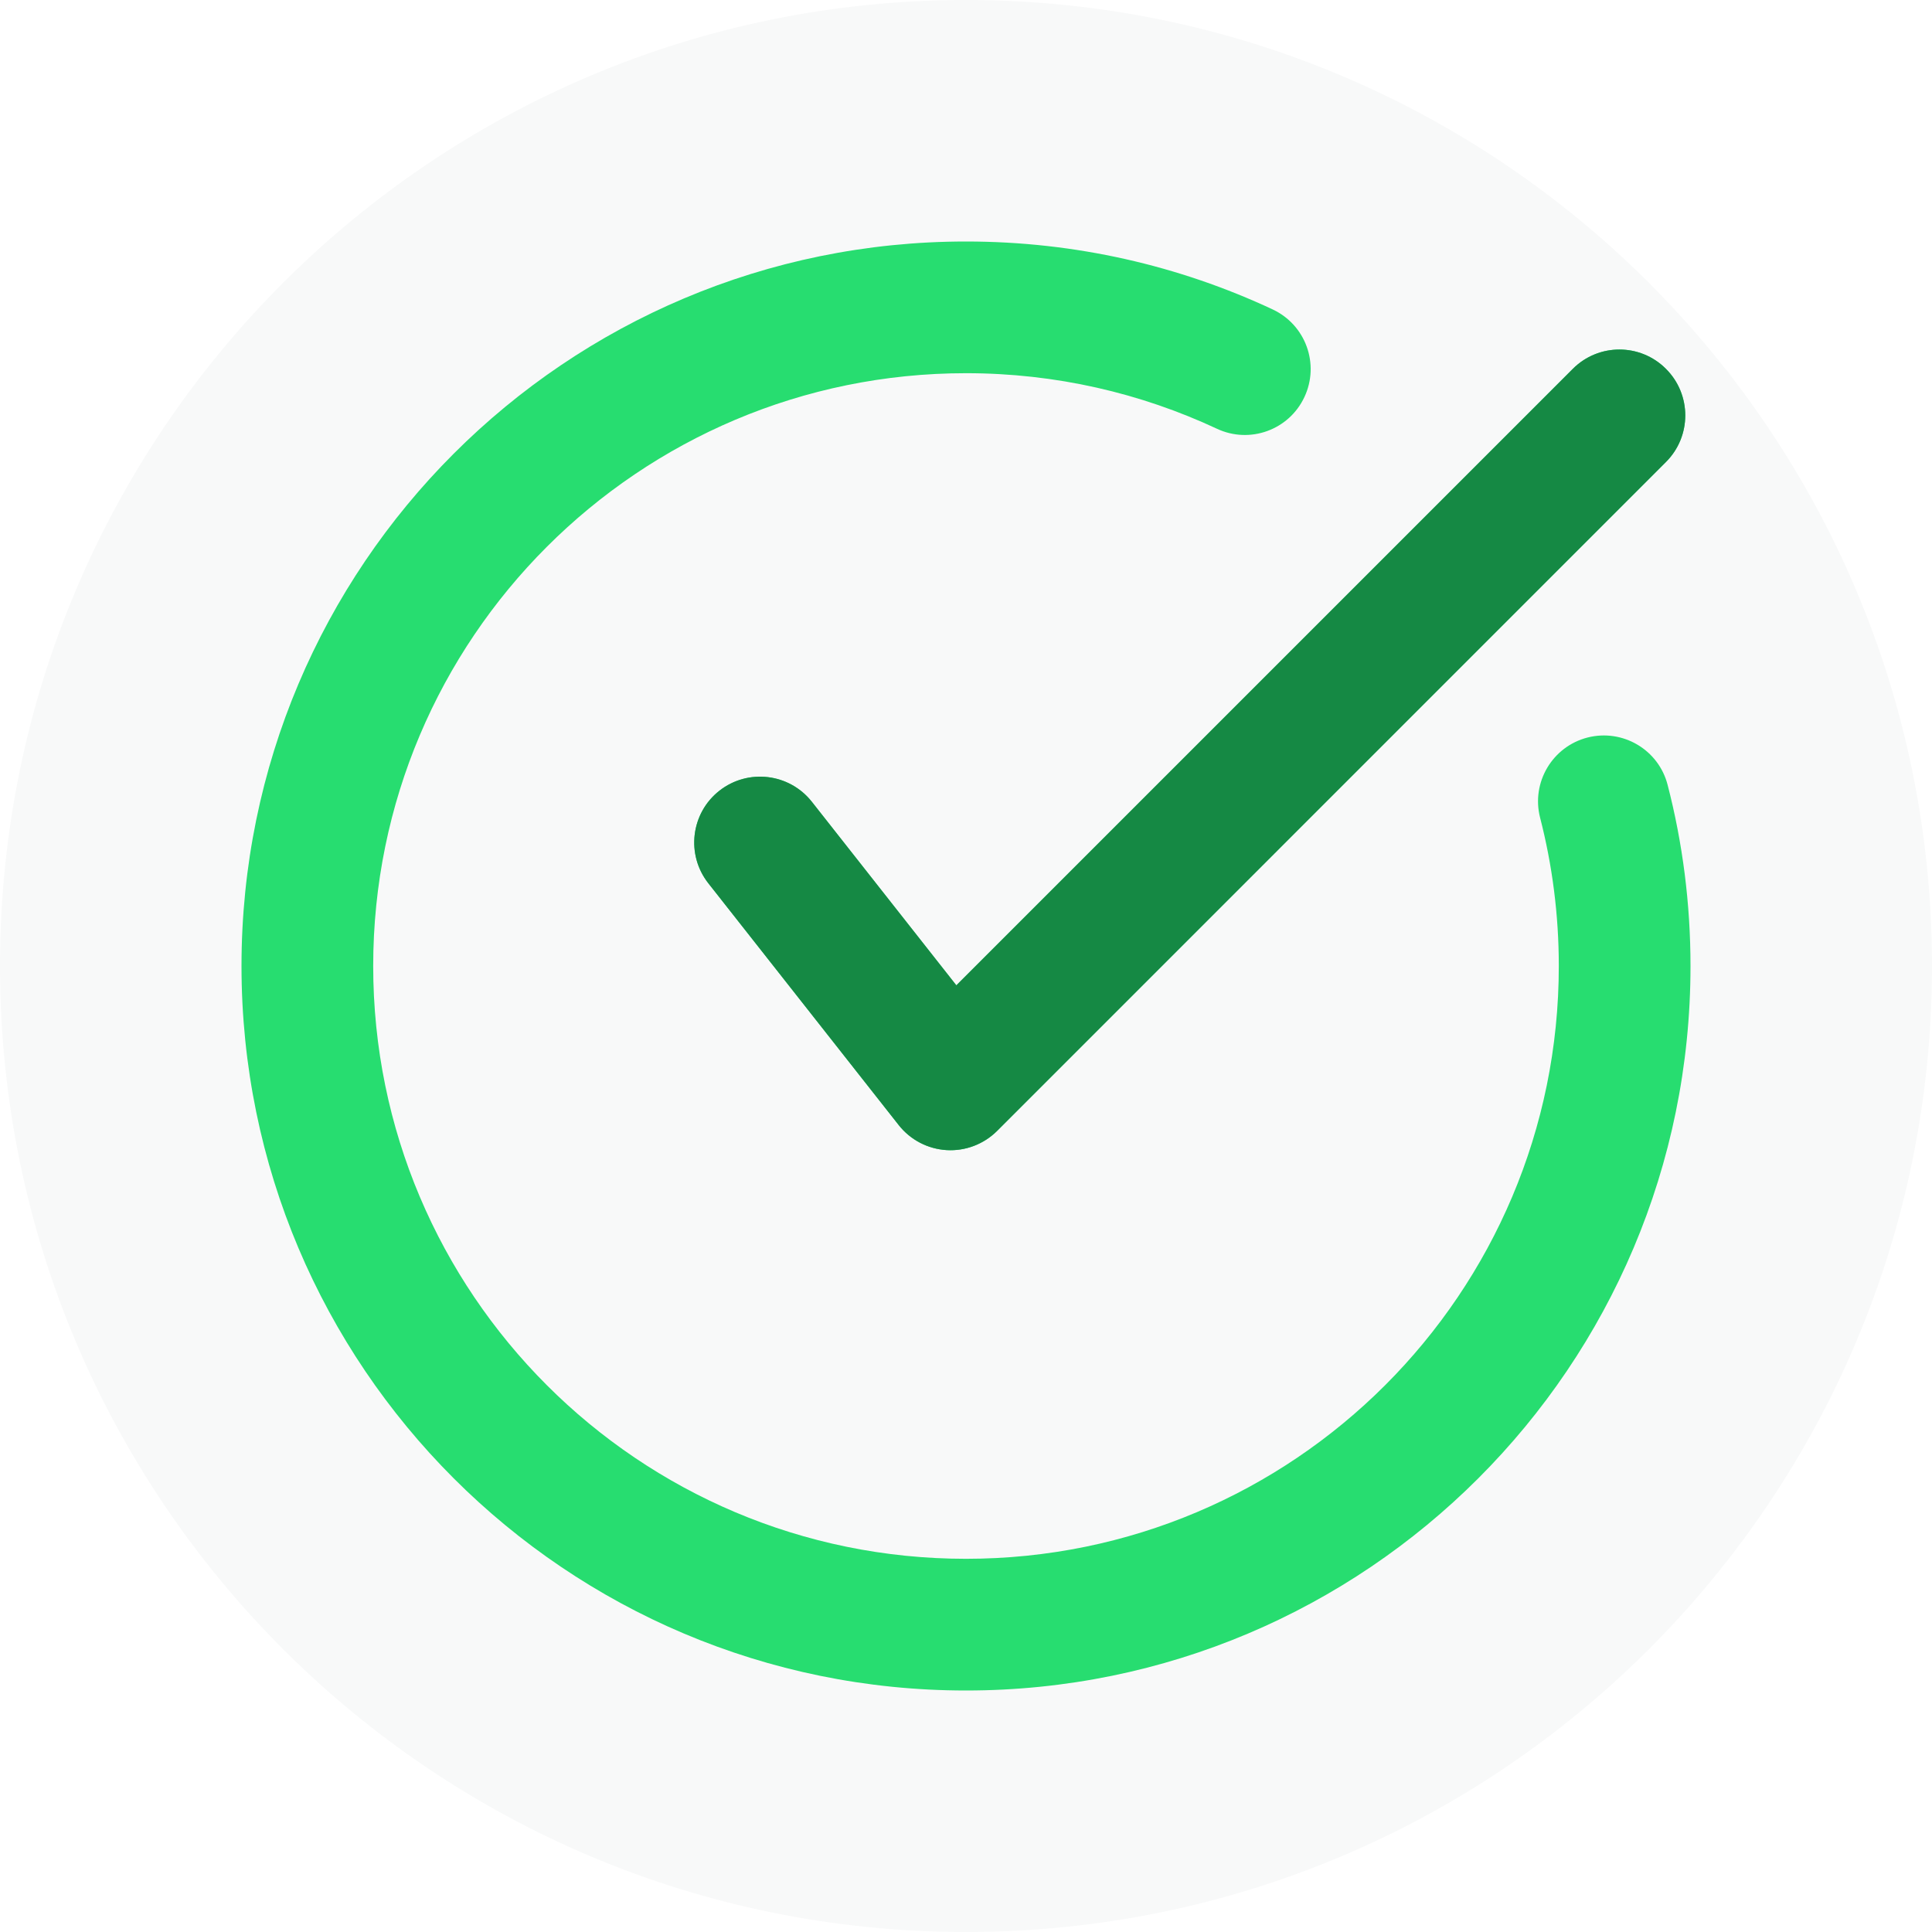
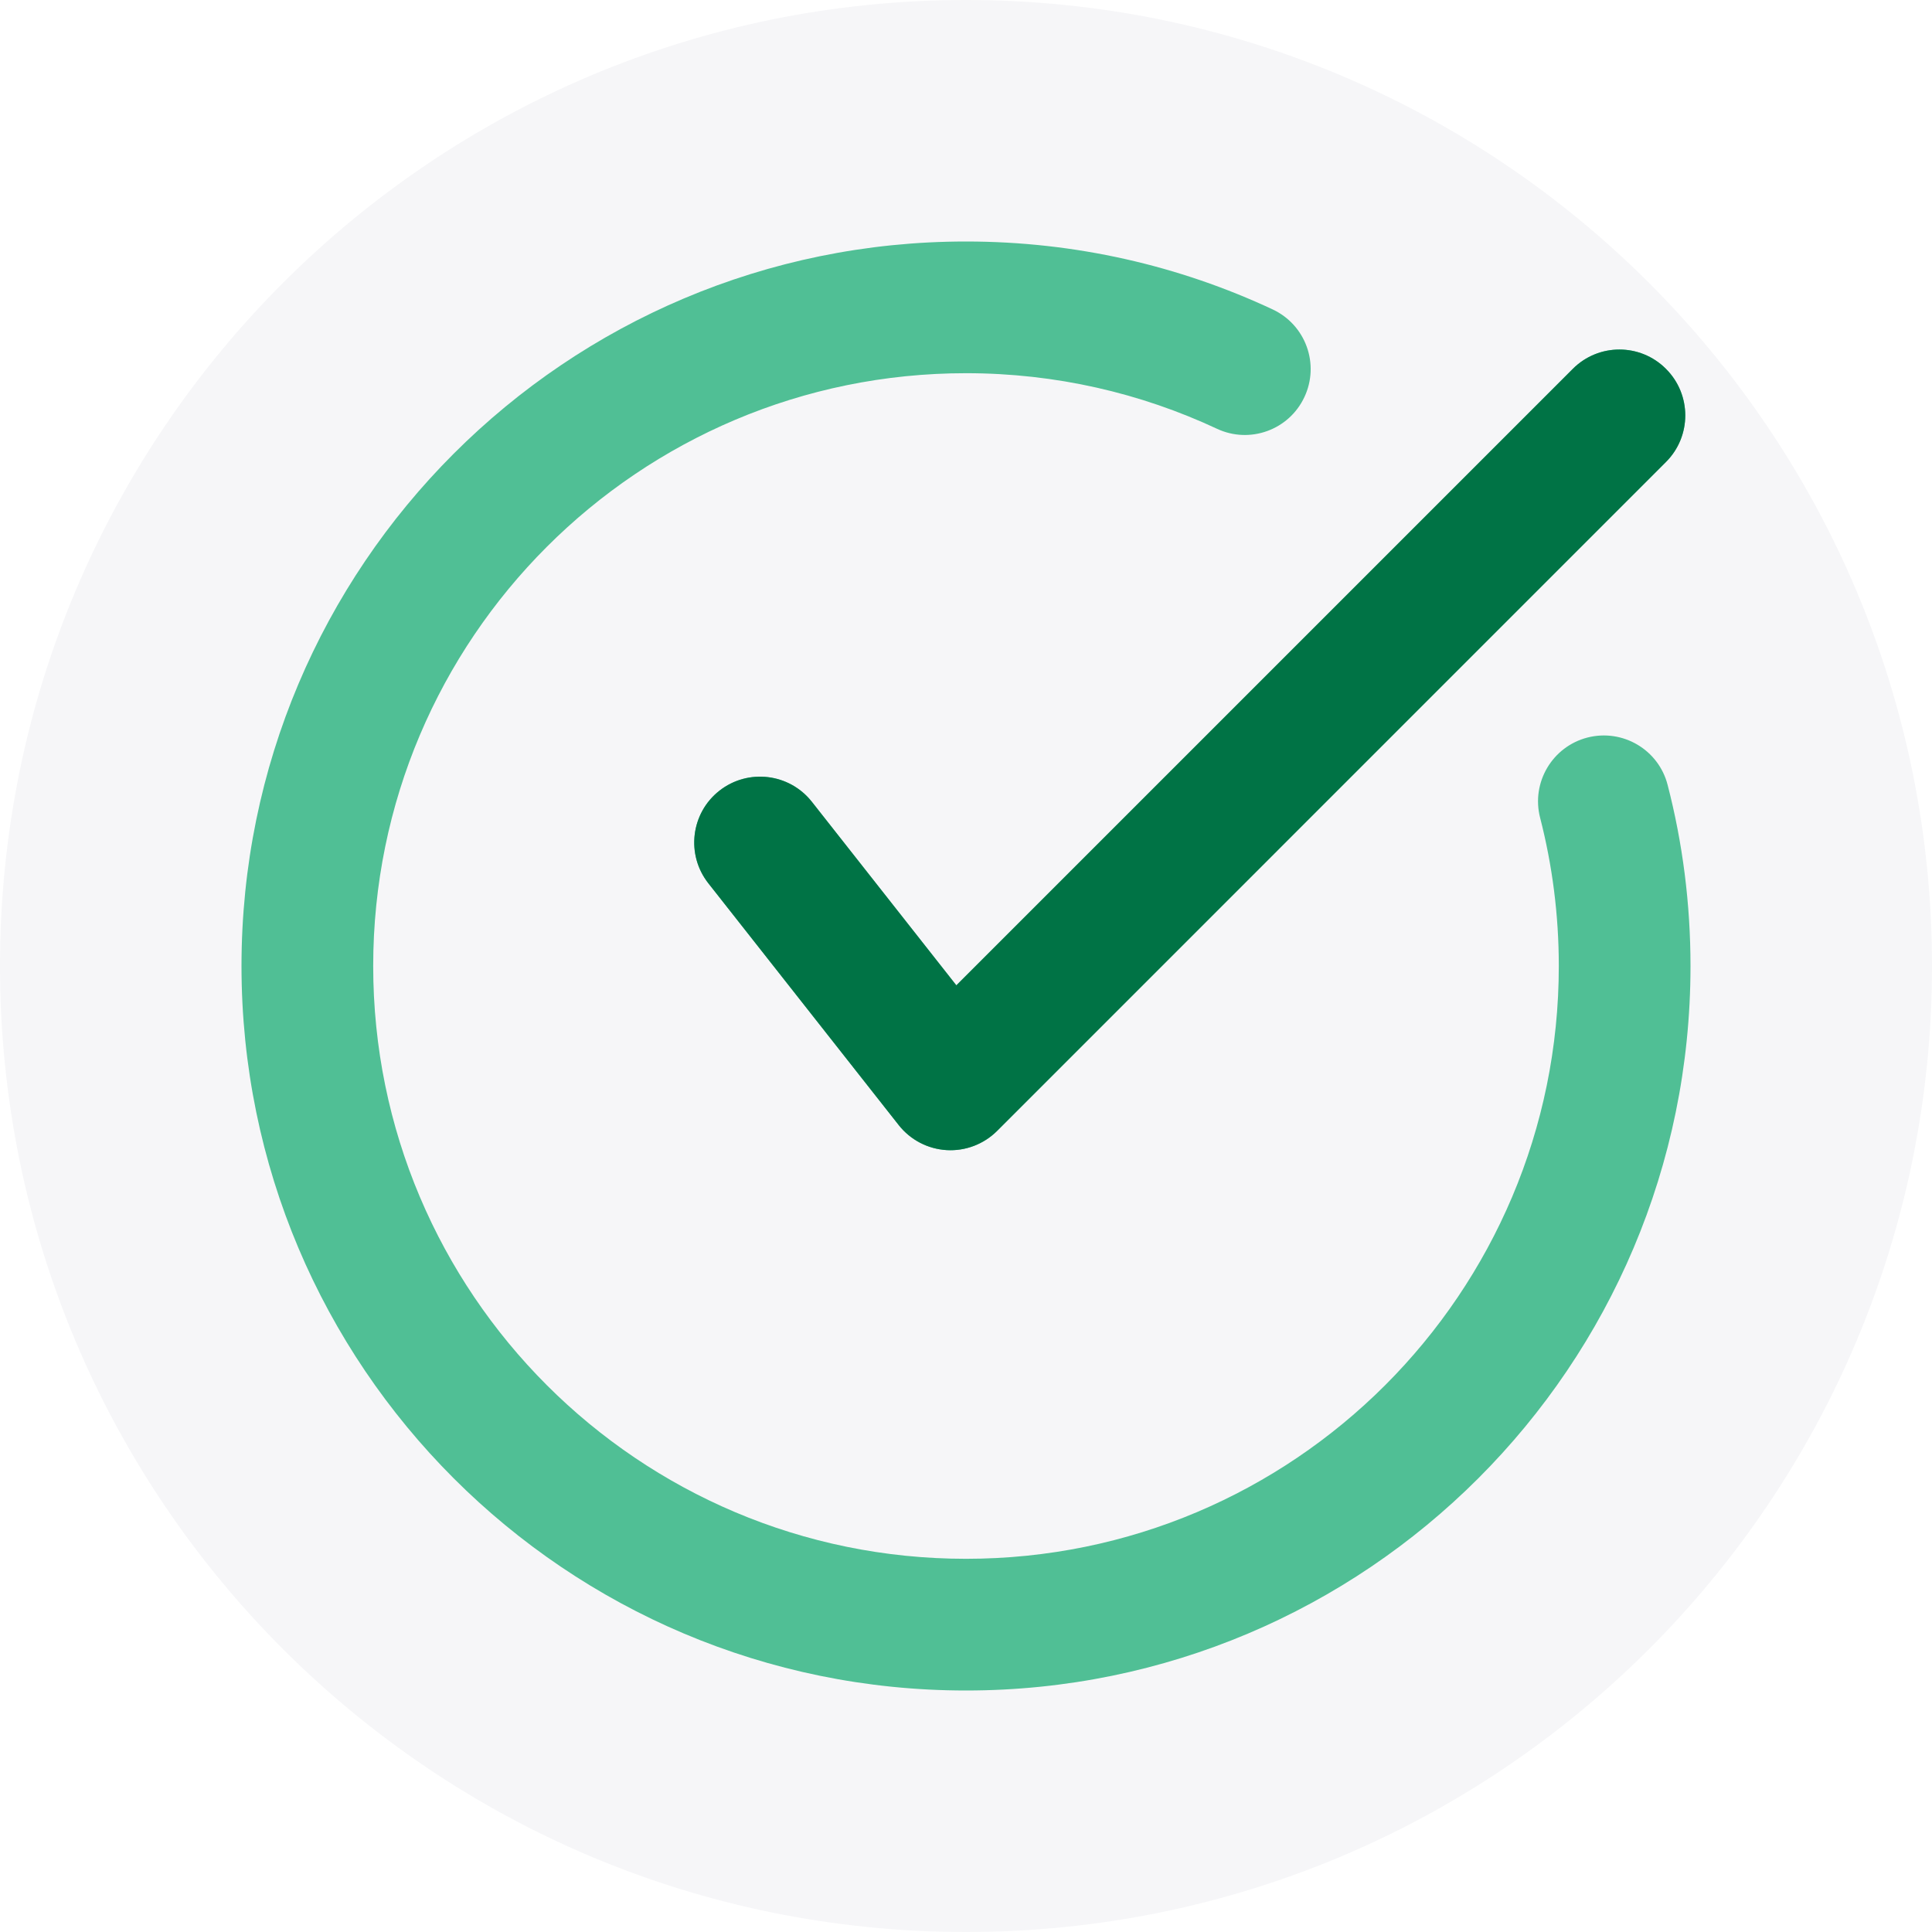
<svg xmlns="http://www.w3.org/2000/svg" width="24" height="24" viewBox="0 0 24 24" fill="none">
-   <path d="M0 12C0 5.373 5.373 0 12 0C18.627 0 24 5.373 24 12C24 18.627 18.627 24 12 24C5.373 24 0 18.627 0 12Z" fill="#F8F9F9" />
-   <path d="M20.695 5.739C21.015 5.42 21.015 4.901 20.695 4.582C20.376 4.262 19.858 4.262 19.538 4.582L11.88 12.24L10.085 9.96C9.805 9.605 9.291 9.544 8.936 9.823C8.581 10.102 8.52 10.617 8.799 10.972L11.164 13.976C11.309 14.16 11.525 14.273 11.759 14.287C11.992 14.301 12.22 14.214 12.386 14.049L20.695 5.739Z" fill="#27DD70" />
-   <path d="M3 12C3 7.029 7.029 3 12 3C13.36 3 14.652 3.302 15.81 3.844C16.22 4.036 16.396 4.523 16.204 4.932C16.013 5.341 15.526 5.518 15.117 5.326C14.171 4.884 13.116 4.636 12 4.636C7.933 4.636 4.636 7.933 4.636 12C4.636 16.067 7.933 19.364 12 19.364C16.067 19.364 19.364 16.067 19.364 12C19.364 11.363 19.283 10.746 19.132 10.159C19.019 9.721 19.283 9.275 19.72 9.162C20.158 9.05 20.604 9.313 20.716 9.751C20.902 10.47 21 11.224 21 12C21 16.971 16.971 21 12 21C7.029 21 3 16.971 3 12Z" fill="#27DD70" />
-   <path d="M20.695 5.739C21.015 5.42 21.015 4.901 20.695 4.582C20.376 4.262 19.858 4.262 19.538 4.582L11.88 12.24L10.085 9.96C9.805 9.605 9.291 9.544 8.936 9.823C8.581 10.102 8.52 10.617 8.799 10.972L11.164 13.976C11.309 14.16 11.525 14.273 11.759 14.287C11.992 14.301 12.22 14.214 12.386 14.049L20.695 5.739Z" fill="#158944" />
+   <rect width="24" height="24" rx="12" fill="#F6F6F8" />
+   <path d="M20.695 5.739C21.015 5.42 21.015 4.901 20.695 4.582C20.376 4.262 19.858 4.262 19.538 4.582L11.88 12.24L10.085 9.96C9.805 9.605 9.291 9.544 8.936 9.823C8.581 10.102 8.52 10.617 8.799 10.972L11.164 13.976C11.309 14.16 11.525 14.273 11.759 14.287C11.992 14.301 12.22 14.214 12.386 14.049L20.695 5.739Z" fill="#50BF95" />
+   <path d="M3 12C3 7.029 7.029 3 12 3C13.36 3 14.652 3.302 15.81 3.844C16.22 4.036 16.396 4.523 16.204 4.932C16.013 5.341 15.526 5.518 15.117 5.326C14.171 4.884 13.116 4.636 12 4.636C7.933 4.636 4.636 7.933 4.636 12C4.636 16.067 7.933 19.364 12 19.364C16.067 19.364 19.364 16.067 19.364 12C19.364 11.363 19.283 10.746 19.132 10.159C19.019 9.721 19.283 9.275 19.72 9.162C20.158 9.05 20.604 9.313 20.716 9.751C20.902 10.47 21 11.224 21 12C21 16.971 16.971 21 12 21C7.029 21 3 16.971 3 12Z" fill="#50BF95" />
+   <path d="M20.695 5.739C21.015 5.42 21.015 4.901 20.695 4.582C20.376 4.262 19.858 4.262 19.538 4.582L11.88 12.24L10.085 9.96C9.805 9.605 9.291 9.544 8.936 9.823C8.581 10.102 8.52 10.617 8.799 10.972L11.164 13.976C11.309 14.16 11.525 14.273 11.759 14.287C11.992 14.301 12.22 14.214 12.386 14.049L20.695 5.739Z" fill="#007345" />
</svg>
